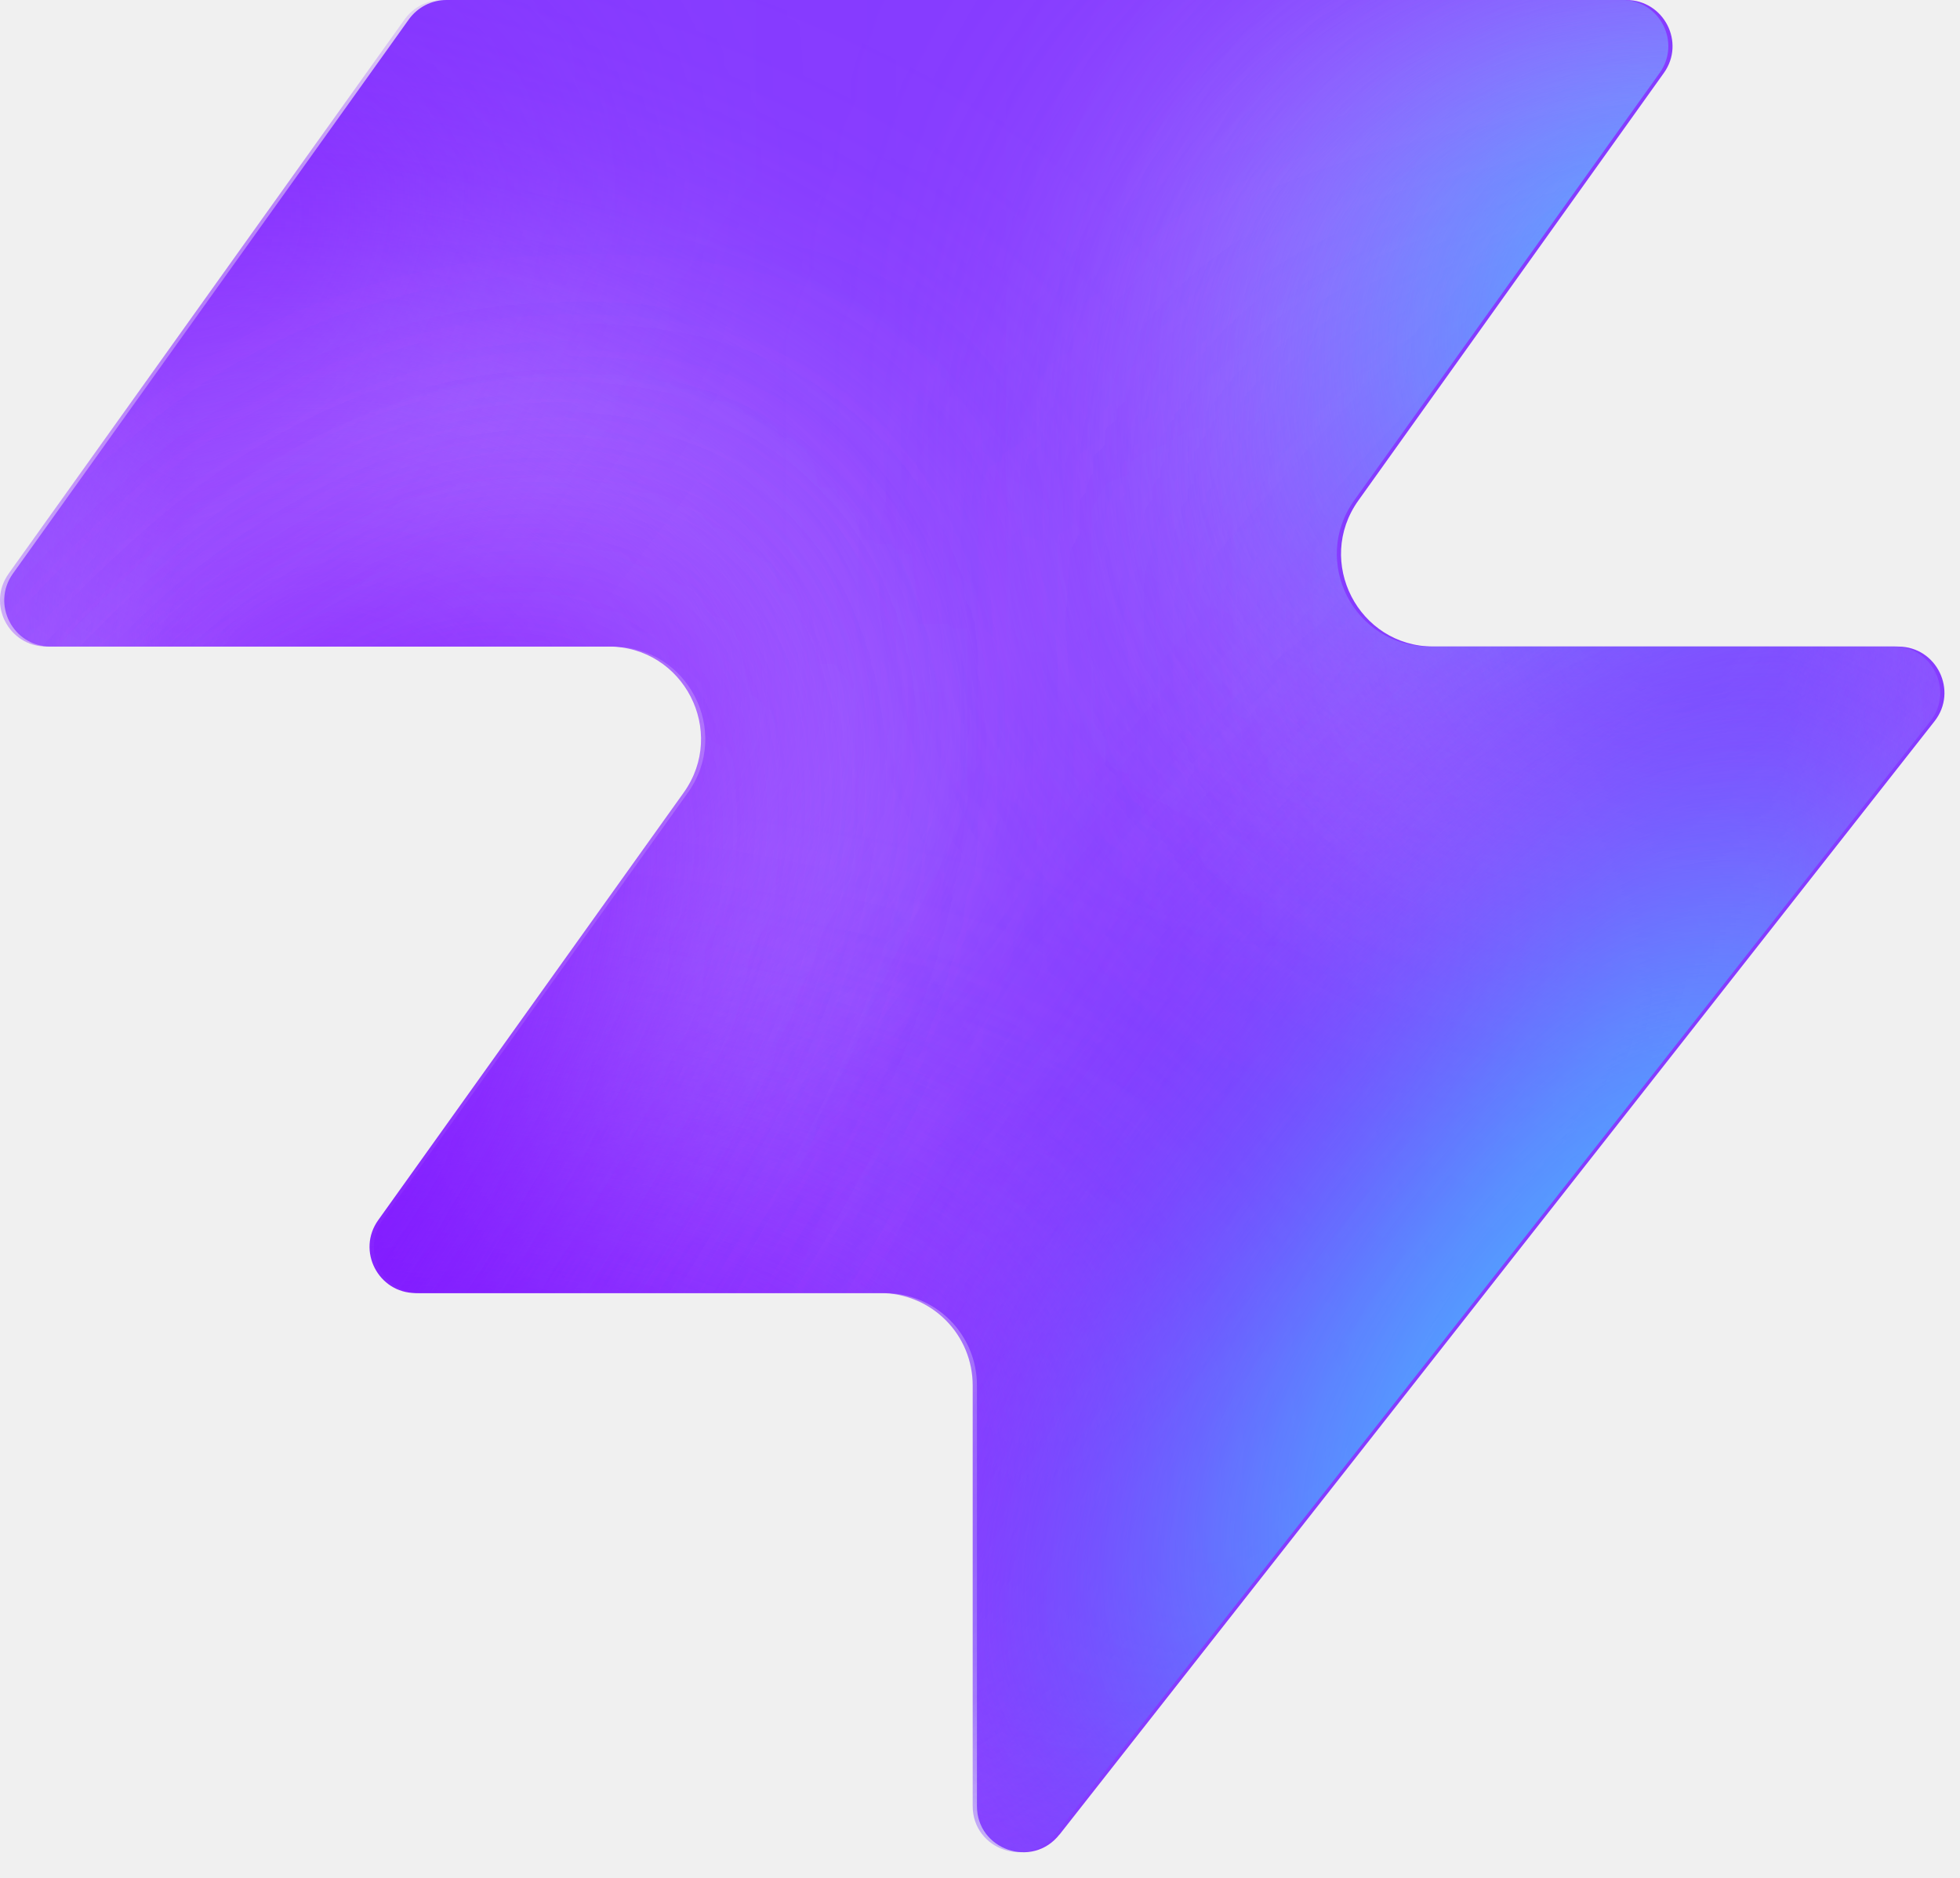
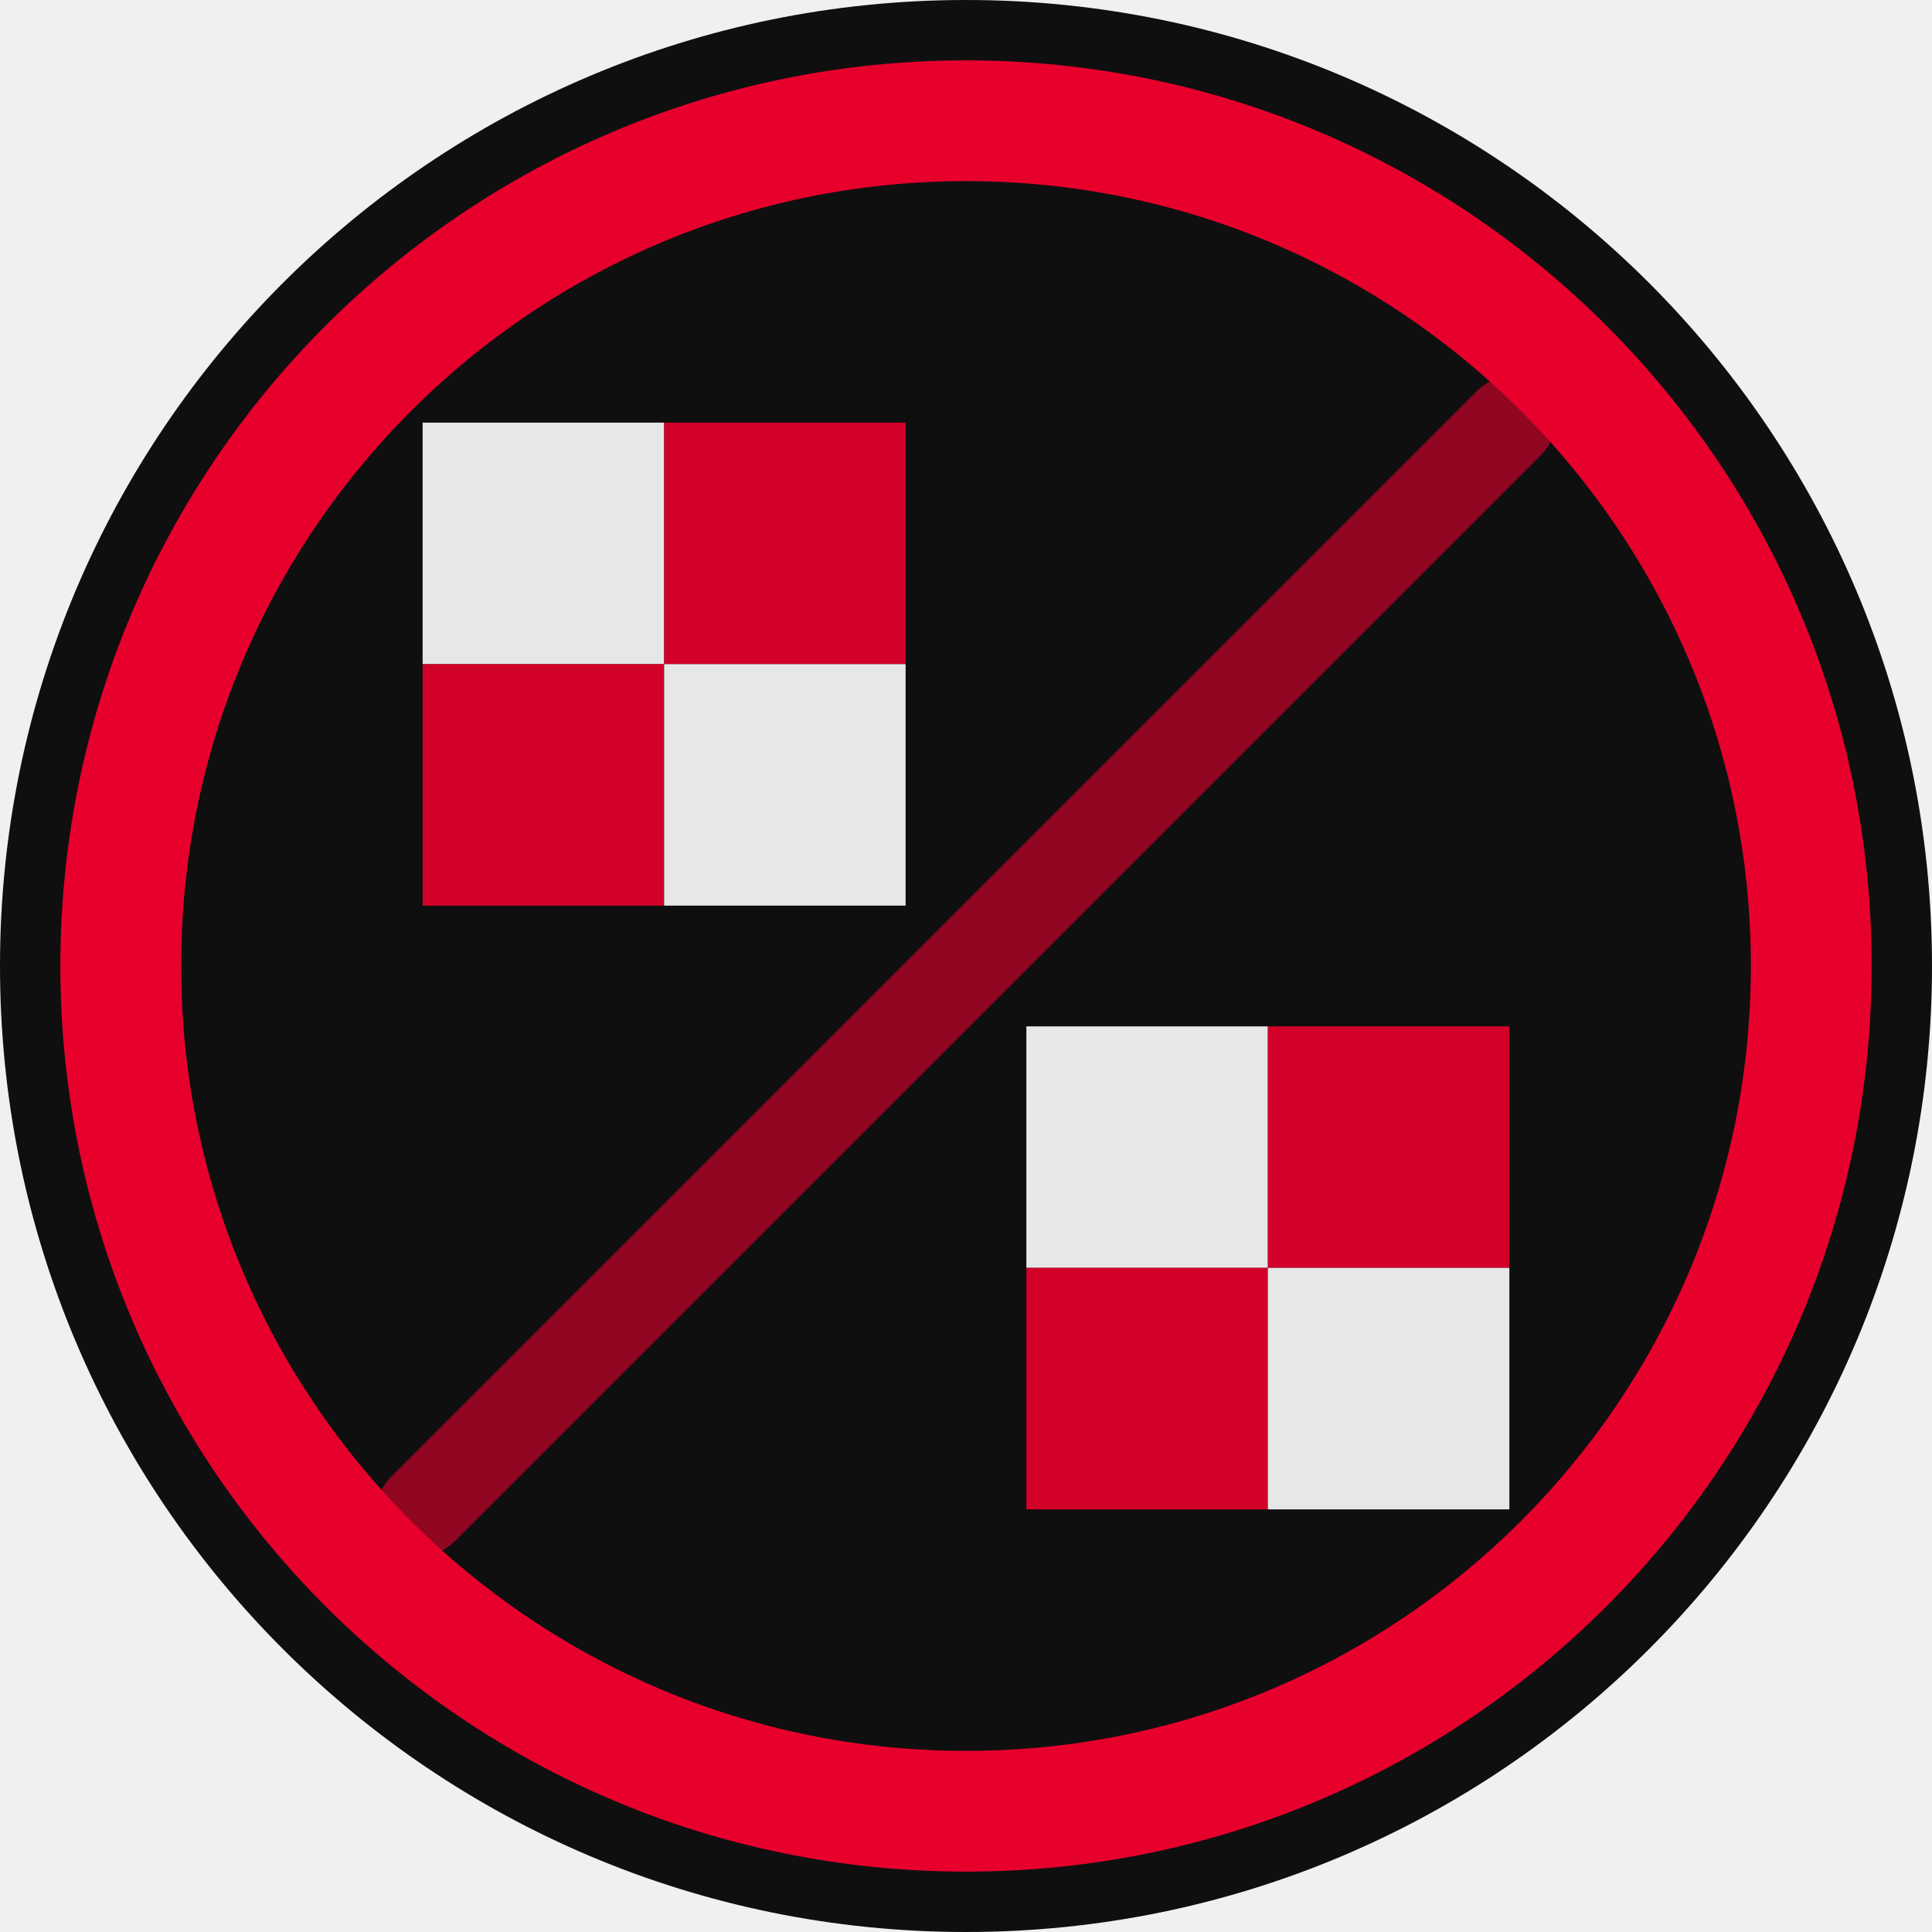
- <svg xmlns="http://www.w3.org/2000/svg" width="48" height="46" fill="none" viewBox="0 0 48 46">
-   <path fill="#863bff" d="M25.946 44.938c-.664.845-2.021.375-2.021-.698V33.937a2.26 2.26 0 0 0-2.262-2.262H10.287c-.92 0-1.456-1.04-.92-1.788l7.48-10.471c1.07-1.497 0-3.578-1.842-3.578H1.237c-.92 0-1.456-1.04-.92-1.788L10.013.474c.214-.297.556-.474.92-.474h28.894c.92 0 1.456 1.04.92 1.788l-7.48 10.471c-1.07 1.498 0 3.579 1.842 3.579h11.377c.943 0 1.473 1.088.89 1.83L25.947 44.94z" style="fill:#863bff;fill:color(display-p3 .525 .23 1);fill-opacity:1" />
-   <mask id="a" width="48" height="46" x="0" y="0" maskUnits="userSpaceOnUse" style="mask-type:alpha">
-     <path fill="#000" d="M25.842 44.938c-.664.844-2.021.375-2.021-.698V33.937a2.26 2.26 0 0 0-2.262-2.262H10.183c-.92 0-1.456-1.04-.92-1.788l7.48-10.471c1.07-1.498 0-3.579-1.842-3.579H1.133c-.92 0-1.456-1.04-.92-1.787L9.91.473c.214-.297.556-.474.92-.474h28.894c.92 0 1.456 1.04.92 1.788l-7.48 10.471c-1.07 1.498 0 3.578 1.842 3.578h11.377c.943 0 1.473 1.088.89 1.832L25.843 44.94z" style="fill:#000;fill-opacity:1" />
-   </mask>
-   <g mask="url(#a)">
-     <g filter="url(#b)">
-       <ellipse cx="5.508" cy="14.704" fill="#ede6ff" rx="5.508" ry="14.704" style="fill:#ede6ff;fill:color(display-p3 .927 .903 1);fill-opacity:1" transform="matrix(.00324 1 1 -.00324 -4.47 31.516)" />
-     </g>
-     <g filter="url(#c)">
-       <ellipse cx="10.399" cy="29.851" fill="#ede6ff" rx="10.399" ry="29.851" style="fill:#ede6ff;fill:color(display-p3 .927 .903 1);fill-opacity:1" transform="matrix(.00324 1 1 -.00324 -39.328 7.883)" />
-     </g>
-     <g filter="url(#d)">
-       <ellipse cx="5.508" cy="30.487" fill="#7e14ff" rx="5.508" ry="30.487" style="fill:#7e14ff;fill:color(display-p3 .492 .077 1);fill-opacity:1" transform="rotate(89.814 -25.913 -14.639)scale(1 -1)" />
-     </g>
-     <g filter="url(#e)">
-       <ellipse cx="5.508" cy="30.599" fill="#7e14ff" rx="5.508" ry="30.599" style="fill:#7e14ff;fill:color(display-p3 .492 .077 1);fill-opacity:1" transform="rotate(89.814 -32.644 -3.334)scale(1 -1)" />
-     </g>
-     <g filter="url(#f)">
-       <ellipse cx="5.508" cy="30.599" fill="#7e14ff" rx="5.508" ry="30.599" style="fill:#7e14ff;fill:color(display-p3 .492 .077 1);fill-opacity:1" transform="matrix(.00324 1 1 -.00324 -34.34 30.47)" />
-     </g>
-     <g filter="url(#g)">
-       <ellipse cx="14.072" cy="22.078" fill="#ede6ff" rx="14.072" ry="22.078" style="fill:#ede6ff;fill:color(display-p3 .927 .903 1);fill-opacity:1" transform="rotate(93.35 24.506 48.493)scale(-1 1)" />
-     </g>
-     <g filter="url(#h)">
-       <ellipse cx="3.47" cy="21.501" fill="#7e14ff" rx="3.47" ry="21.501" style="fill:#7e14ff;fill:color(display-p3 .492 .077 1);fill-opacity:1" transform="rotate(89.009 28.708 47.59)scale(-1 1)" />
-     </g>
-     <g filter="url(#i)">
-       <ellipse cx="3.47" cy="21.501" fill="#7e14ff" rx="3.47" ry="21.501" style="fill:#7e14ff;fill:color(display-p3 .492 .077 1);fill-opacity:1" transform="rotate(89.009 28.708 47.59)scale(-1 1)" />
-     </g>
-     <g filter="url(#j)">
-       <ellipse cx=".387" cy="8.972" fill="#7e14ff" rx="4.407" ry="29.108" style="fill:#7e14ff;fill:color(display-p3 .492 .077 1);fill-opacity:1" transform="rotate(39.51 .387 8.972)" />
-     </g>
-     <g filter="url(#k)">
-       <ellipse cx="47.523" cy="-6.092" fill="#7e14ff" rx="4.407" ry="29.108" style="fill:#7e14ff;fill:color(display-p3 .492 .077 1);fill-opacity:1" transform="rotate(37.892 47.523 -6.092)" />
-     </g>
-     <g filter="url(#l)">
-       <ellipse cx="41.412" cy="6.333" fill="#47bfff" rx="5.971" ry="9.665" style="fill:#47bfff;fill:color(display-p3 .28 .748 1);fill-opacity:1" transform="rotate(37.892 41.412 6.333)" />
-     </g>
-     <g filter="url(#m)">
-       <ellipse cx="-1.879" cy="38.332" fill="#7e14ff" rx="4.407" ry="29.108" style="fill:#7e14ff;fill:color(display-p3 .492 .077 1);fill-opacity:1" transform="rotate(37.892 -1.88 38.332)" />
-     </g>
-     <g filter="url(#n)">
-       <ellipse cx="-1.879" cy="38.332" fill="#7e14ff" rx="4.407" ry="29.108" style="fill:#7e14ff;fill:color(display-p3 .492 .077 1);fill-opacity:1" transform="rotate(37.892 -1.88 38.332)" />
-     </g>
-     <g filter="url(#o)">
-       <ellipse cx="35.651" cy="29.907" fill="#7e14ff" rx="4.407" ry="29.108" style="fill:#7e14ff;fill:color(display-p3 .492 .077 1);fill-opacity:1" transform="rotate(37.892 35.651 29.907)" />
-     </g>
-     <g filter="url(#p)">
-       <ellipse cx="38.418" cy="32.4" fill="#47bfff" rx="5.971" ry="15.297" style="fill:#47bfff;fill:color(display-p3 .28 .748 1);fill-opacity:1" transform="rotate(37.892 38.418 32.4)" />
-     </g>
-   </g>
-   <defs>
-     <filter id="b" width="60.045" height="41.654" x="-19.77" y="16.149" color-interpolation-filters="sRGB" filterUnits="userSpaceOnUse">
-       <feFlood flood-opacity="0" result="BackgroundImageFix" />
-       <feBlend in="SourceGraphic" in2="BackgroundImageFix" result="shape" />
-       <feGaussianBlur result="effect1_foregroundBlur_2002_17158" stdDeviation="7.659" />
-     </filter>
-     <filter id="c" width="90.34" height="51.437" x="-54.613" y="-7.533" color-interpolation-filters="sRGB" filterUnits="userSpaceOnUse">
-       <feFlood flood-opacity="0" result="BackgroundImageFix" />
-       <feBlend in="SourceGraphic" in2="BackgroundImageFix" result="shape" />
-       <feGaussianBlur result="effect1_foregroundBlur_2002_17158" stdDeviation="7.659" />
-     </filter>
-     <filter id="d" width="79.355" height="29.4" x="-49.64" y="2.03" color-interpolation-filters="sRGB" filterUnits="userSpaceOnUse">
-       <feFlood flood-opacity="0" result="BackgroundImageFix" />
-       <feBlend in="SourceGraphic" in2="BackgroundImageFix" result="shape" />
-       <feGaussianBlur result="effect1_foregroundBlur_2002_17158" stdDeviation="4.596" />
-     </filter>
-     <filter id="e" width="79.579" height="29.4" x="-45.045" y="20.029" color-interpolation-filters="sRGB" filterUnits="userSpaceOnUse">
-       <feFlood flood-opacity="0" result="BackgroundImageFix" />
-       <feBlend in="SourceGraphic" in2="BackgroundImageFix" result="shape" />
-       <feGaussianBlur result="effect1_foregroundBlur_2002_17158" stdDeviation="4.596" />
-     </filter>
-     <filter id="f" width="79.579" height="29.4" x="-43.513" y="21.178" color-interpolation-filters="sRGB" filterUnits="userSpaceOnUse">
-       <feFlood flood-opacity="0" result="BackgroundImageFix" />
-       <feBlend in="SourceGraphic" in2="BackgroundImageFix" result="shape" />
-       <feGaussianBlur result="effect1_foregroundBlur_2002_17158" stdDeviation="4.596" />
-     </filter>
-     <filter id="g" width="74.749" height="58.852" x="15.756" y="-17.901" color-interpolation-filters="sRGB" filterUnits="userSpaceOnUse">
-       <feFlood flood-opacity="0" result="BackgroundImageFix" />
-       <feBlend in="SourceGraphic" in2="BackgroundImageFix" result="shape" />
-       <feGaussianBlur result="effect1_foregroundBlur_2002_17158" stdDeviation="7.659" />
-     </filter>
-     <filter id="h" width="61.377" height="25.362" x="23.548" y="2.284" color-interpolation-filters="sRGB" filterUnits="userSpaceOnUse">
-       <feFlood flood-opacity="0" result="BackgroundImageFix" />
-       <feBlend in="SourceGraphic" in2="BackgroundImageFix" result="shape" />
-       <feGaussianBlur result="effect1_foregroundBlur_2002_17158" stdDeviation="4.596" />
-     </filter>
-     <filter id="i" width="61.377" height="25.362" x="23.548" y="2.284" color-interpolation-filters="sRGB" filterUnits="userSpaceOnUse">
-       <feFlood flood-opacity="0" result="BackgroundImageFix" />
-       <feBlend in="SourceGraphic" in2="BackgroundImageFix" result="shape" />
-       <feGaussianBlur result="effect1_foregroundBlur_2002_17158" stdDeviation="4.596" />
-     </filter>
-     <filter id="j" width="56.045" height="63.649" x="-27.636" y="-22.853" color-interpolation-filters="sRGB" filterUnits="userSpaceOnUse">
-       <feFlood flood-opacity="0" result="BackgroundImageFix" />
-       <feBlend in="SourceGraphic" in2="BackgroundImageFix" result="shape" />
-       <feGaussianBlur result="effect1_foregroundBlur_2002_17158" stdDeviation="4.596" />
-     </filter>
-     <filter id="k" width="54.814" height="64.646" x="20.116" y="-38.415" color-interpolation-filters="sRGB" filterUnits="userSpaceOnUse">
-       <feFlood flood-opacity="0" result="BackgroundImageFix" />
-       <feBlend in="SourceGraphic" in2="BackgroundImageFix" result="shape" />
-       <feGaussianBlur result="effect1_foregroundBlur_2002_17158" stdDeviation="4.596" />
-     </filter>
-     <filter id="l" width="33.541" height="35.313" x="24.641" y="-11.323" color-interpolation-filters="sRGB" filterUnits="userSpaceOnUse">
-       <feFlood flood-opacity="0" result="BackgroundImageFix" />
-       <feBlend in="SourceGraphic" in2="BackgroundImageFix" result="shape" />
-       <feGaussianBlur result="effect1_foregroundBlur_2002_17158" stdDeviation="4.596" />
-     </filter>
-     <filter id="m" width="54.814" height="64.646" x="-29.286" y="6.009" color-interpolation-filters="sRGB" filterUnits="userSpaceOnUse">
-       <feFlood flood-opacity="0" result="BackgroundImageFix" />
-       <feBlend in="SourceGraphic" in2="BackgroundImageFix" result="shape" />
-       <feGaussianBlur result="effect1_foregroundBlur_2002_17158" stdDeviation="4.596" />
-     </filter>
-     <filter id="n" width="54.814" height="64.646" x="-29.286" y="6.009" color-interpolation-filters="sRGB" filterUnits="userSpaceOnUse">
-       <feFlood flood-opacity="0" result="BackgroundImageFix" />
-       <feBlend in="SourceGraphic" in2="BackgroundImageFix" result="shape" />
-       <feGaussianBlur result="effect1_foregroundBlur_2002_17158" stdDeviation="4.596" />
-     </filter>
-     <filter id="o" width="54.814" height="64.646" x="8.244" y="-2.416" color-interpolation-filters="sRGB" filterUnits="userSpaceOnUse">
-       <feFlood flood-opacity="0" result="BackgroundImageFix" />
-       <feBlend in="SourceGraphic" in2="BackgroundImageFix" result="shape" />
-       <feGaussianBlur result="effect1_foregroundBlur_2002_17158" stdDeviation="4.596" />
-     </filter>
-     <filter id="p" width="39.409" height="43.623" x="18.713" y="10.588" color-interpolation-filters="sRGB" filterUnits="userSpaceOnUse">
-       <feFlood flood-opacity="0" result="BackgroundImageFix" />
-       <feBlend in="SourceGraphic" in2="BackgroundImageFix" result="shape" />
-       <feGaussianBlur result="effect1_foregroundBlur_2002_17158" stdDeviation="4.596" />
-     </filter>
-   </defs>
+ <svg xmlns="http://www.w3.org/2000/svg" viewBox="0 0 32 32" width="32" height="32">
+   <circle cx="16" cy="16" r="16" fill="#0f0f0f" />
+   <circle cx="16" cy="16" r="14" fill="none" stroke="#E8002D" stroke-width="2" />
+   <rect x="7" y="7" width="4" height="4" fill="#ffffff" opacity="0.9" />
+   <rect x="11" y="7" width="4" height="4" fill="#E8002D" opacity="0.9" />
+   <rect x="7" y="11" width="4" height="4" fill="#E8002D" opacity="0.9" />
+   <rect x="11" y="11" width="4" height="4" fill="#ffffff" opacity="0.9" />
+   <rect x="17" y="17" width="4" height="4" fill="#ffffff" opacity="0.9" />
+   <rect x="21" y="17" width="4" height="4" fill="#E8002D" opacity="0.9" />
+   <rect x="17" y="21" width="4" height="4" fill="#E8002D" opacity="0.9" />
+   <rect x="21" y="21" width="4" height="4" fill="#ffffff" opacity="0.9" />
+   <line x1="7" y1="25" x2="25" y2="7" stroke="#E8002D" stroke-width="1.5" stroke-linecap="round" opacity="0.6" />
</svg>
